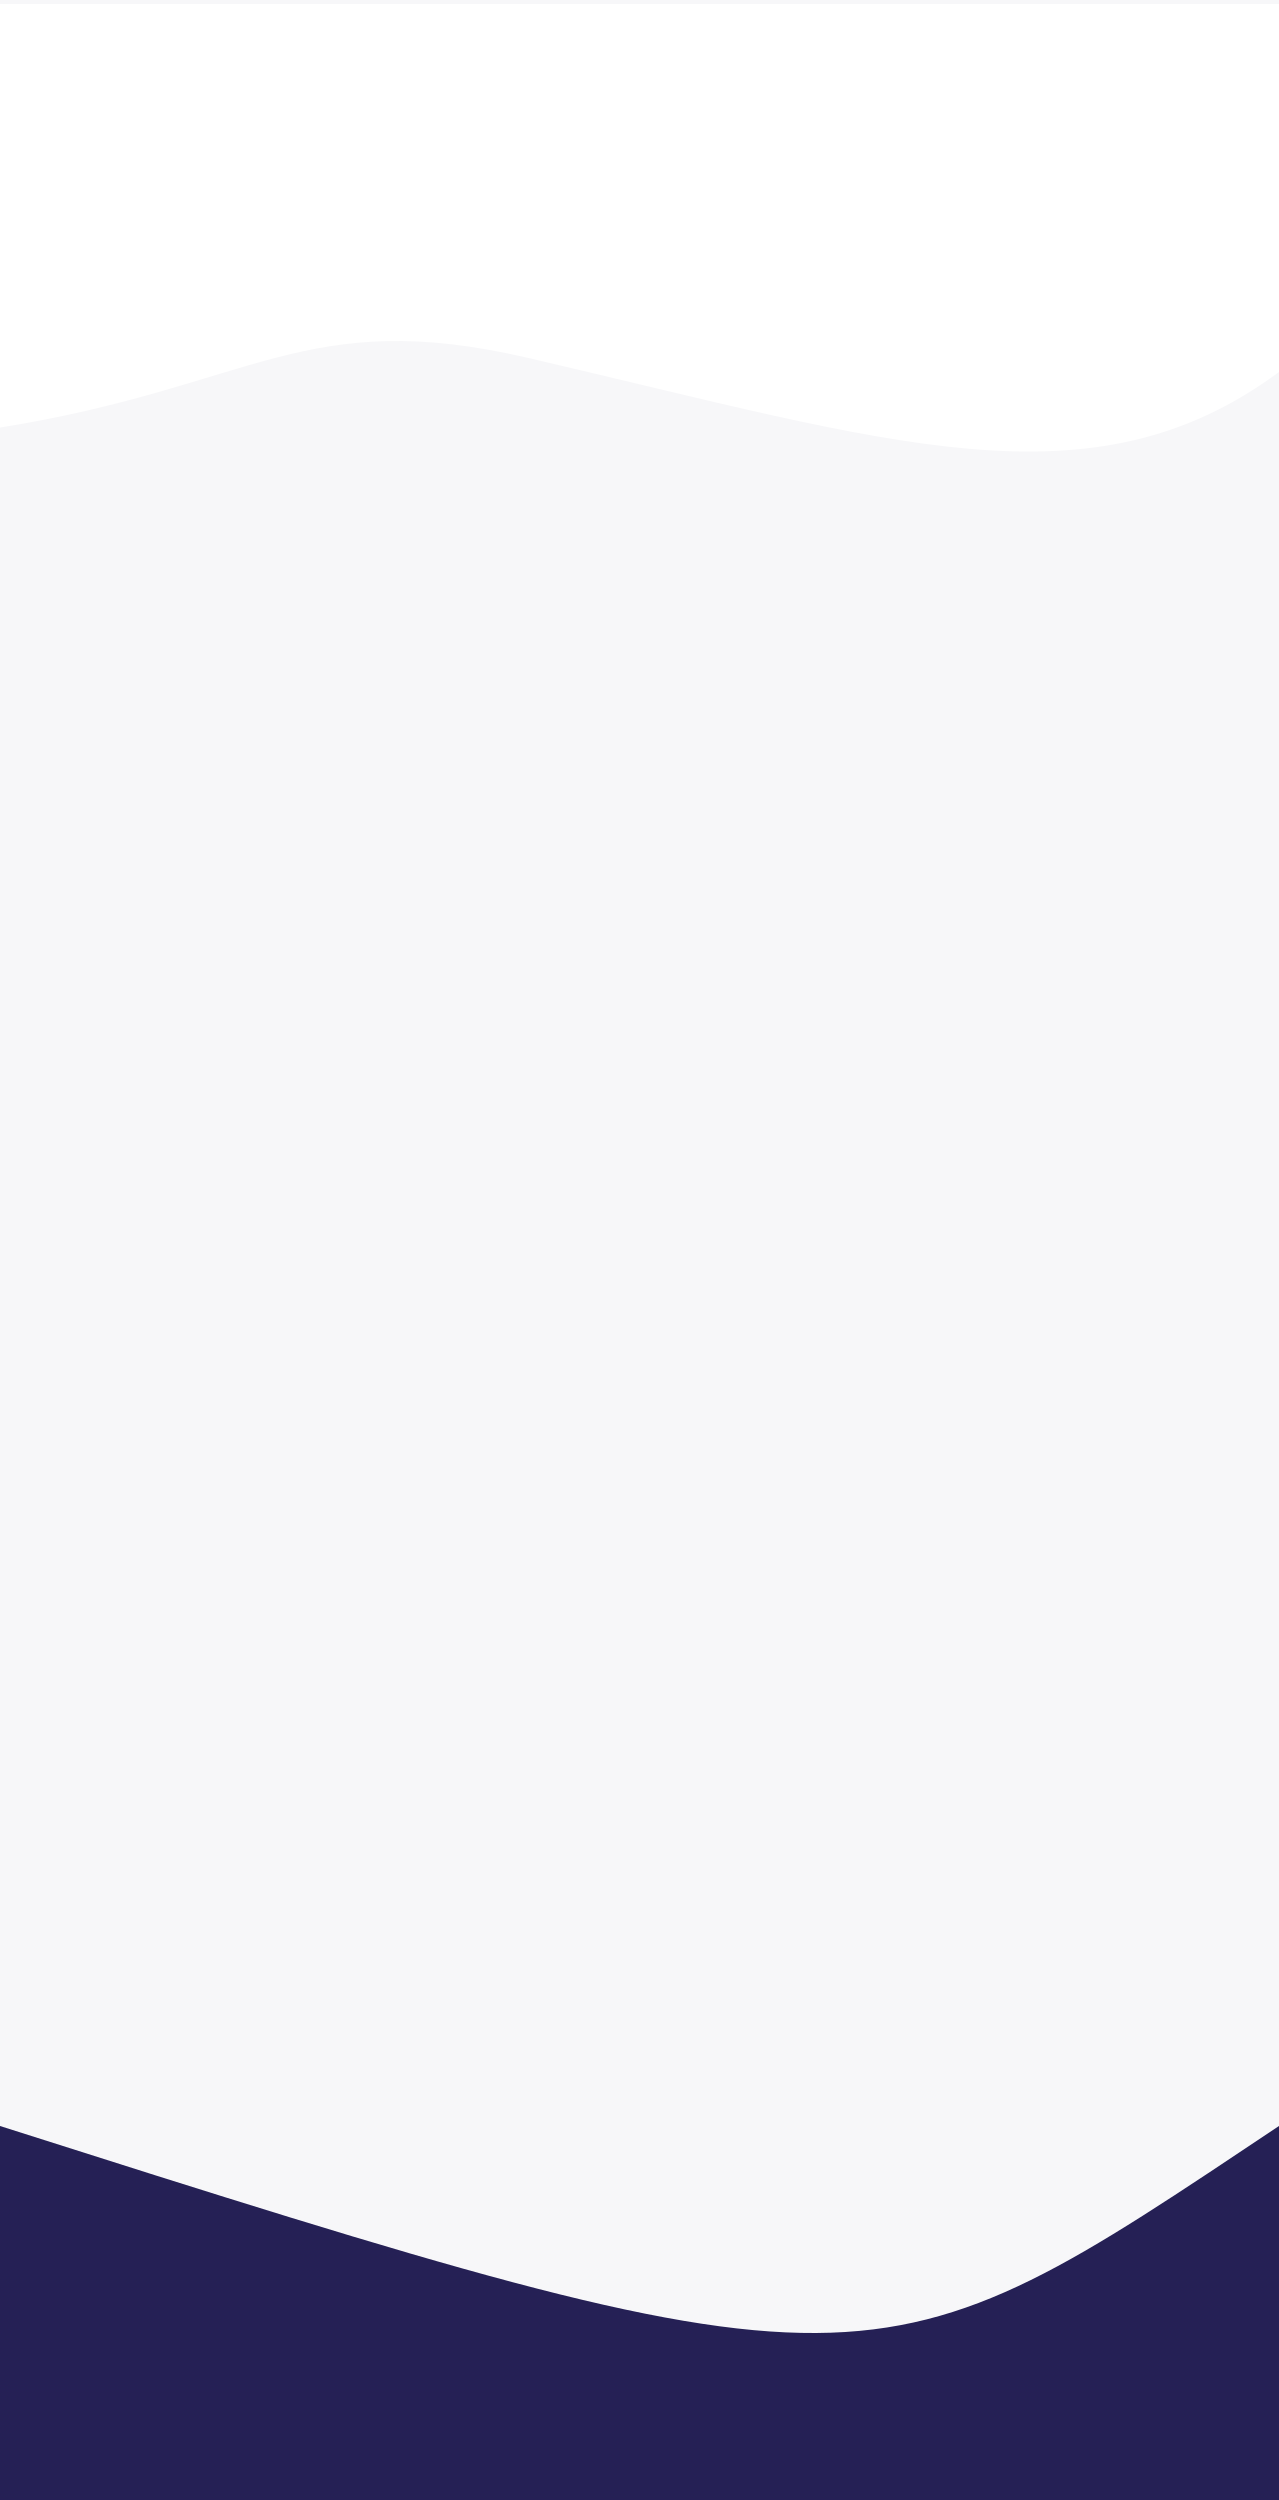
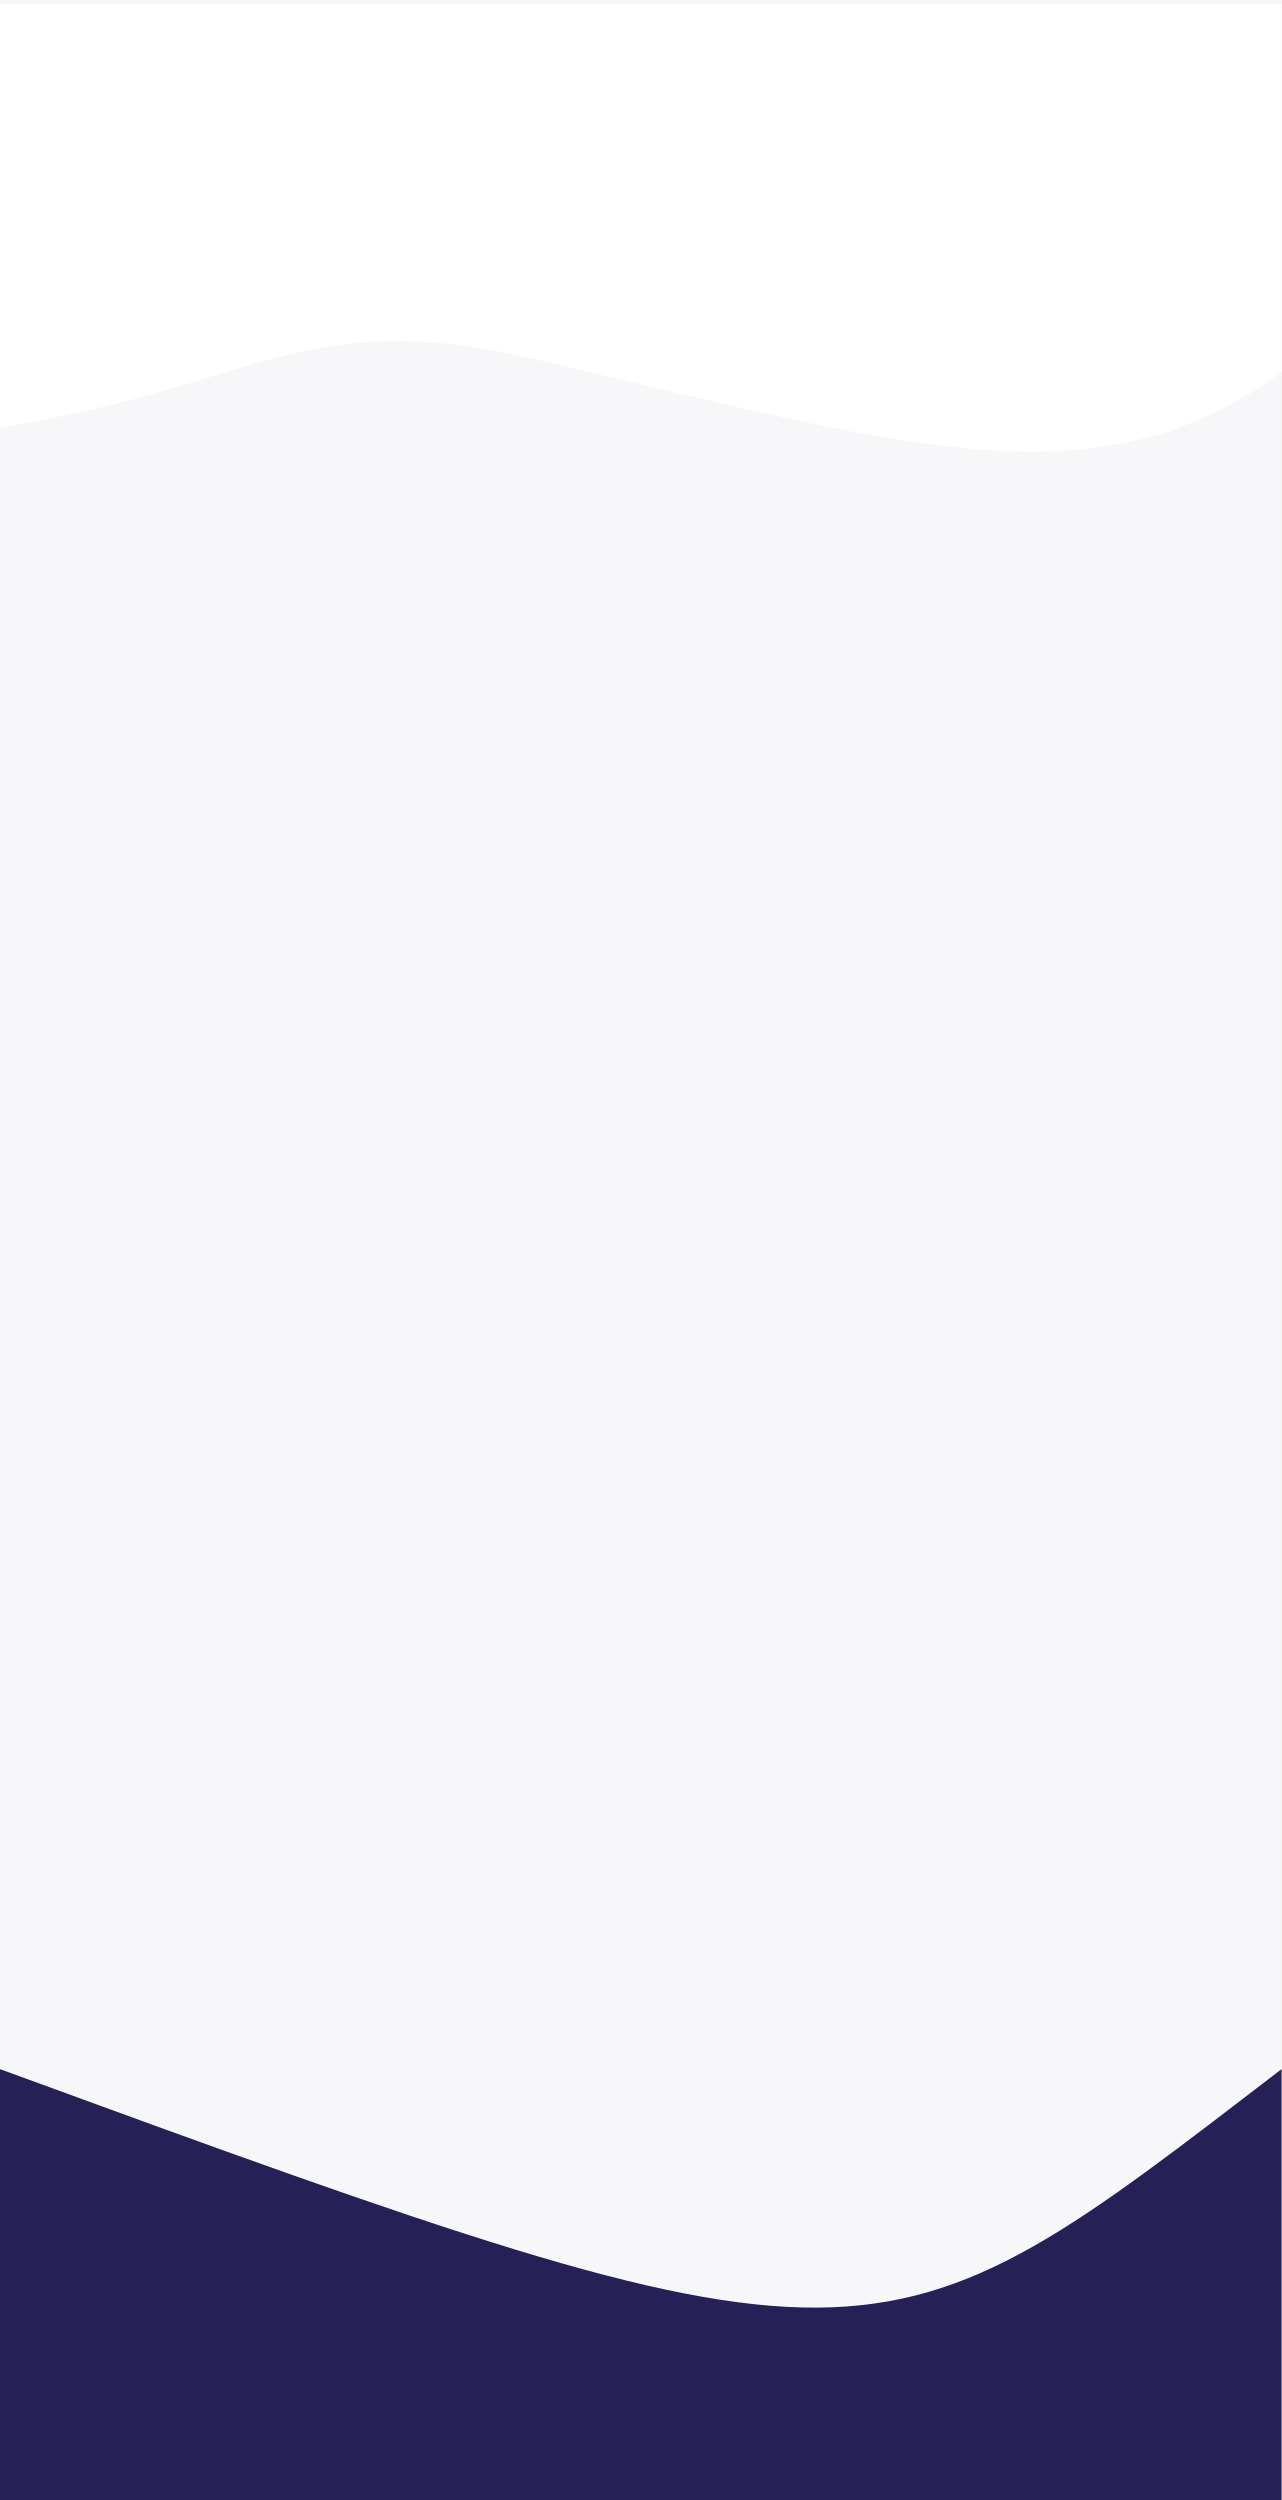
- <svg xmlns="http://www.w3.org/2000/svg" width="1279" height="2500" viewBox="0 0 1279 2500" fill="none">
+ <svg xmlns="http://www.w3.org/2000/svg" width="1279" height="2495" viewBox="0 0 1279 2495" fill="none">
  <g clip-path="url(#clip0)">
-     <path d="M1279 0H0V2500H1279V0Z" fill="#F7F7F9" />
-     <path d="M0 4.007H1279V372C1091 511 891.5 442.5 528.5 358.007C303.787 305.703 253.802 386.932 0 427.556V4.007Z" fill="white" />
-     <path d="M0 2126C879 2406 871 2398 1279 2126V2500H0V2126Z" fill="#252055" />
+     <path d="M1279 0H0V2495H1279V0Z" fill="#F7F7F9" />
+     <path d="M0 3.999H1279V371.256C1091 509.978 891.5 441.615 528.5 357.291C303.787 305.091 253.802 386.158 0 426.701V3.999Z" fill="white" />
+     <path d="M0 2065C879 2386.93 871 2377.73 1279 2065V2495H0V2065Z" fill="#252055" />
  </g>
  <defs>
    <clipPath id="clip0">
-       <rect width="1279" height="2500" fill="white" />
+       <rect width="1279" height="2495" fill="white" />
    </clipPath>
  </defs>
</svg>
